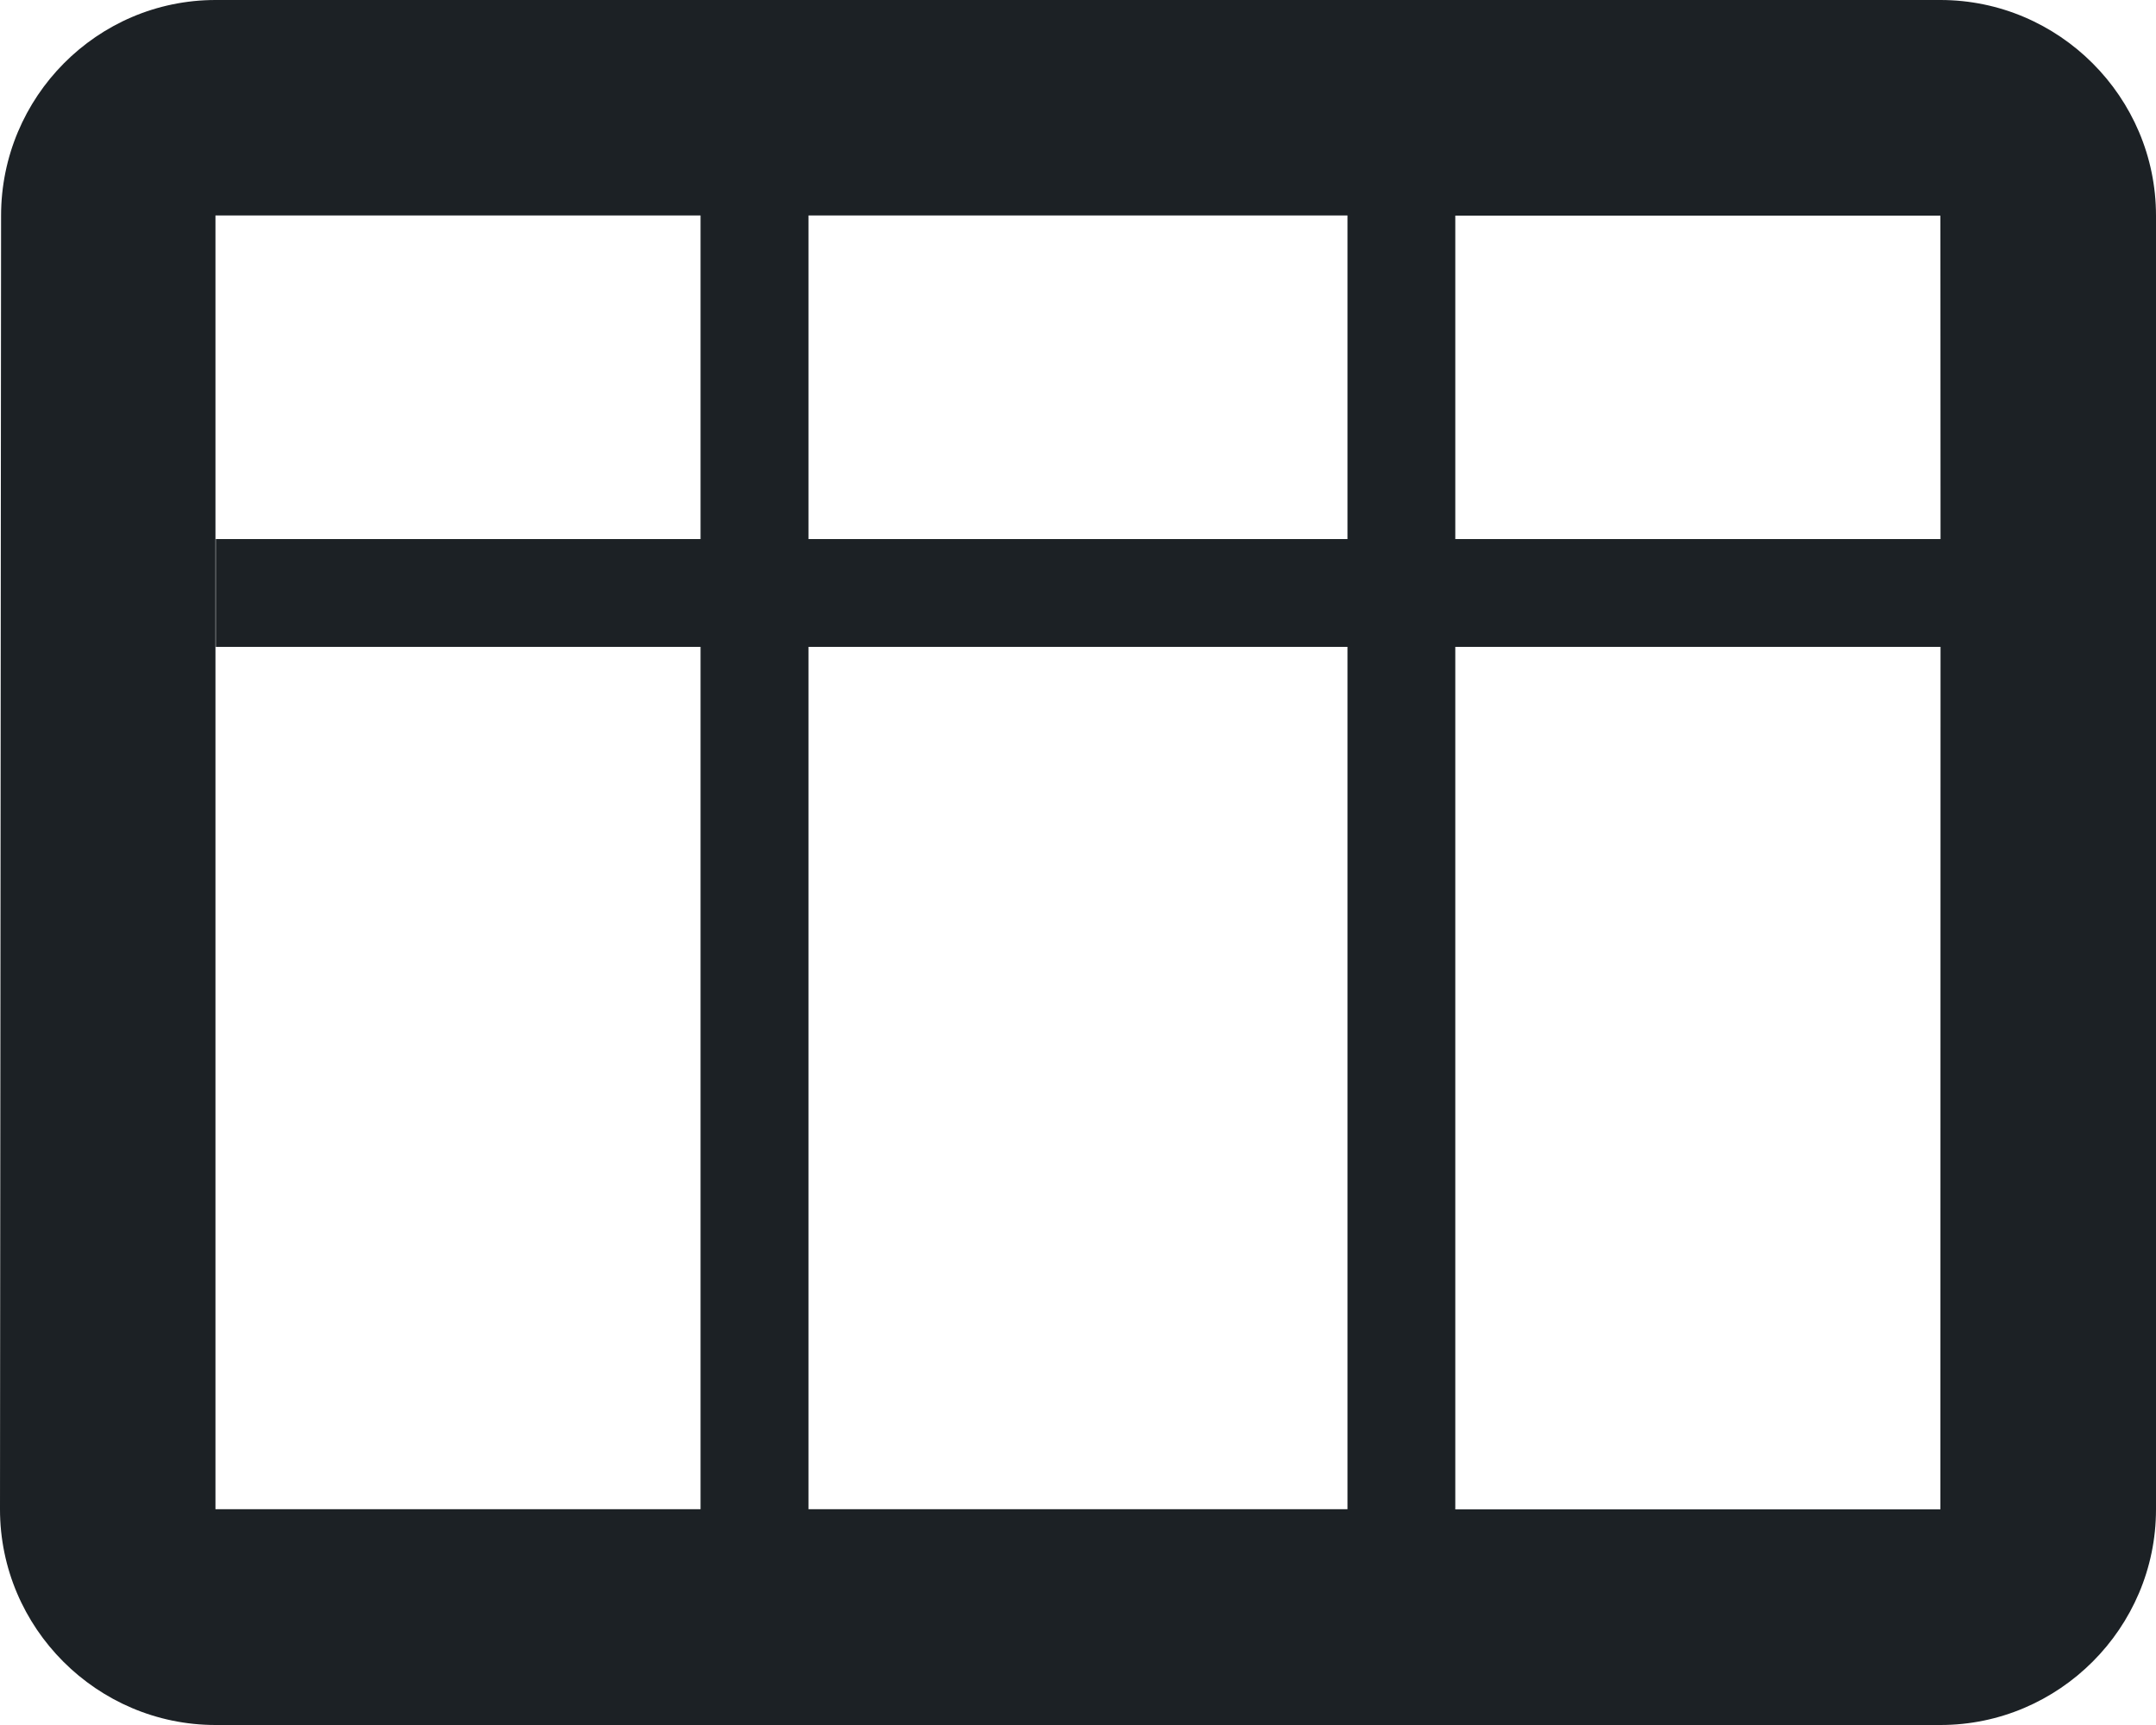
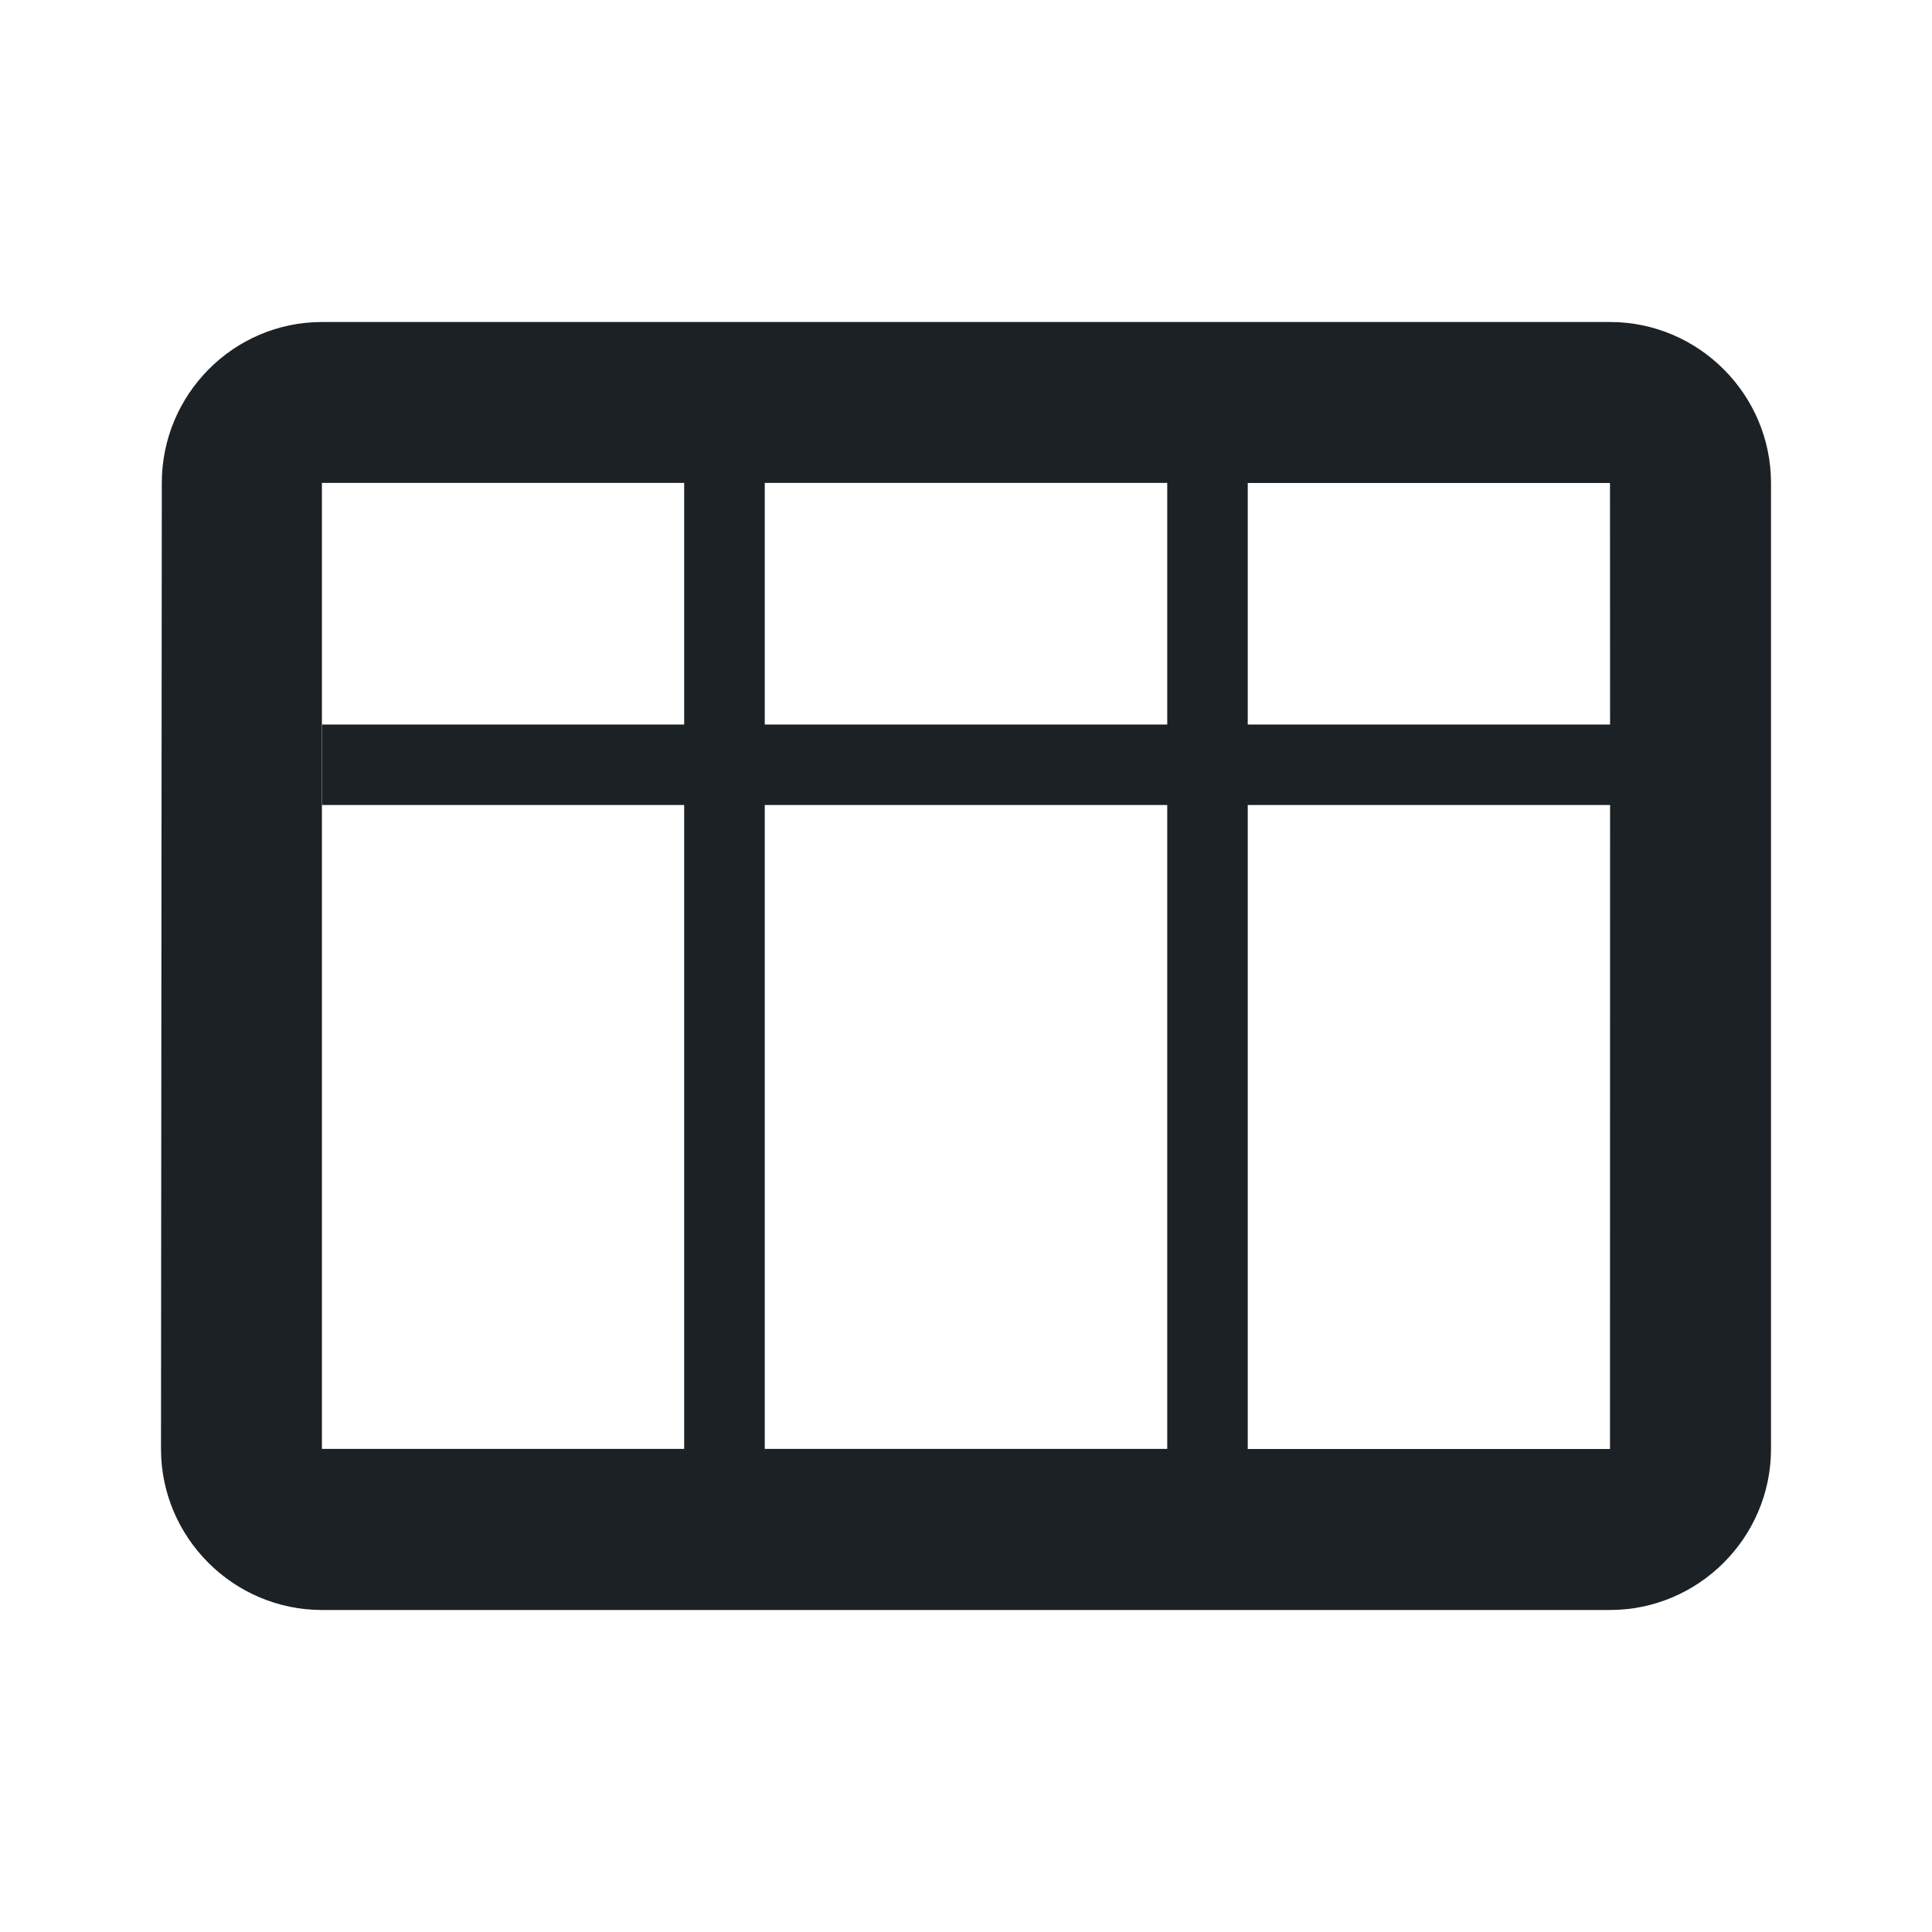
- <svg xmlns="http://www.w3.org/2000/svg" width="30" height="24" viewBox="0 0 30 24" fill="none">
-   <path d="M27 0H3C1.35 0 0.015 1.35 0.015 3L0 21C0 22.65 1.35 24 3 24H27C28.65 24 30 22.65 30 21V3C30 1.35 28.65 0 27 0ZM27 21H20.25V9H27.002L27 21ZM27.002 7.5H20.25V3H27L27.002 7.5ZM18.75 7.5H11.25V2.998H18.75V7.5ZM9.748 7.5H3.003V9H9.748V20.998H2.998V2.998H9.748V7.5V7.5ZM11.25 9H18.75V20.998H11.25V9V9Z" fill="#1C2125" />
+ <svg xmlns="http://www.w3.org/2000/svg" width="24" height="24" viewBox="0 0 24 24" fill="none">
+   <path d="M20 4H4C2.9 4 2.01 4.9 2.01 6L2 18C2 19.1 2.9 20 4 20H20C21.1 20 22 19.1 22 18V6C22 4.9 21.1 4 20 4ZM20 18H15.5V10H20.001L20 18ZM20.001 9H15.5V6H20L20.001 9ZM14.5 9H9.5V5.999H14.5V9ZM8.499 9H4.002V10H8.499V17.999H3.999V5.999H8.499V9V9ZM9.5 10H14.5V17.999H9.5V10V10Z" fill="#1C2125" />
</svg>
